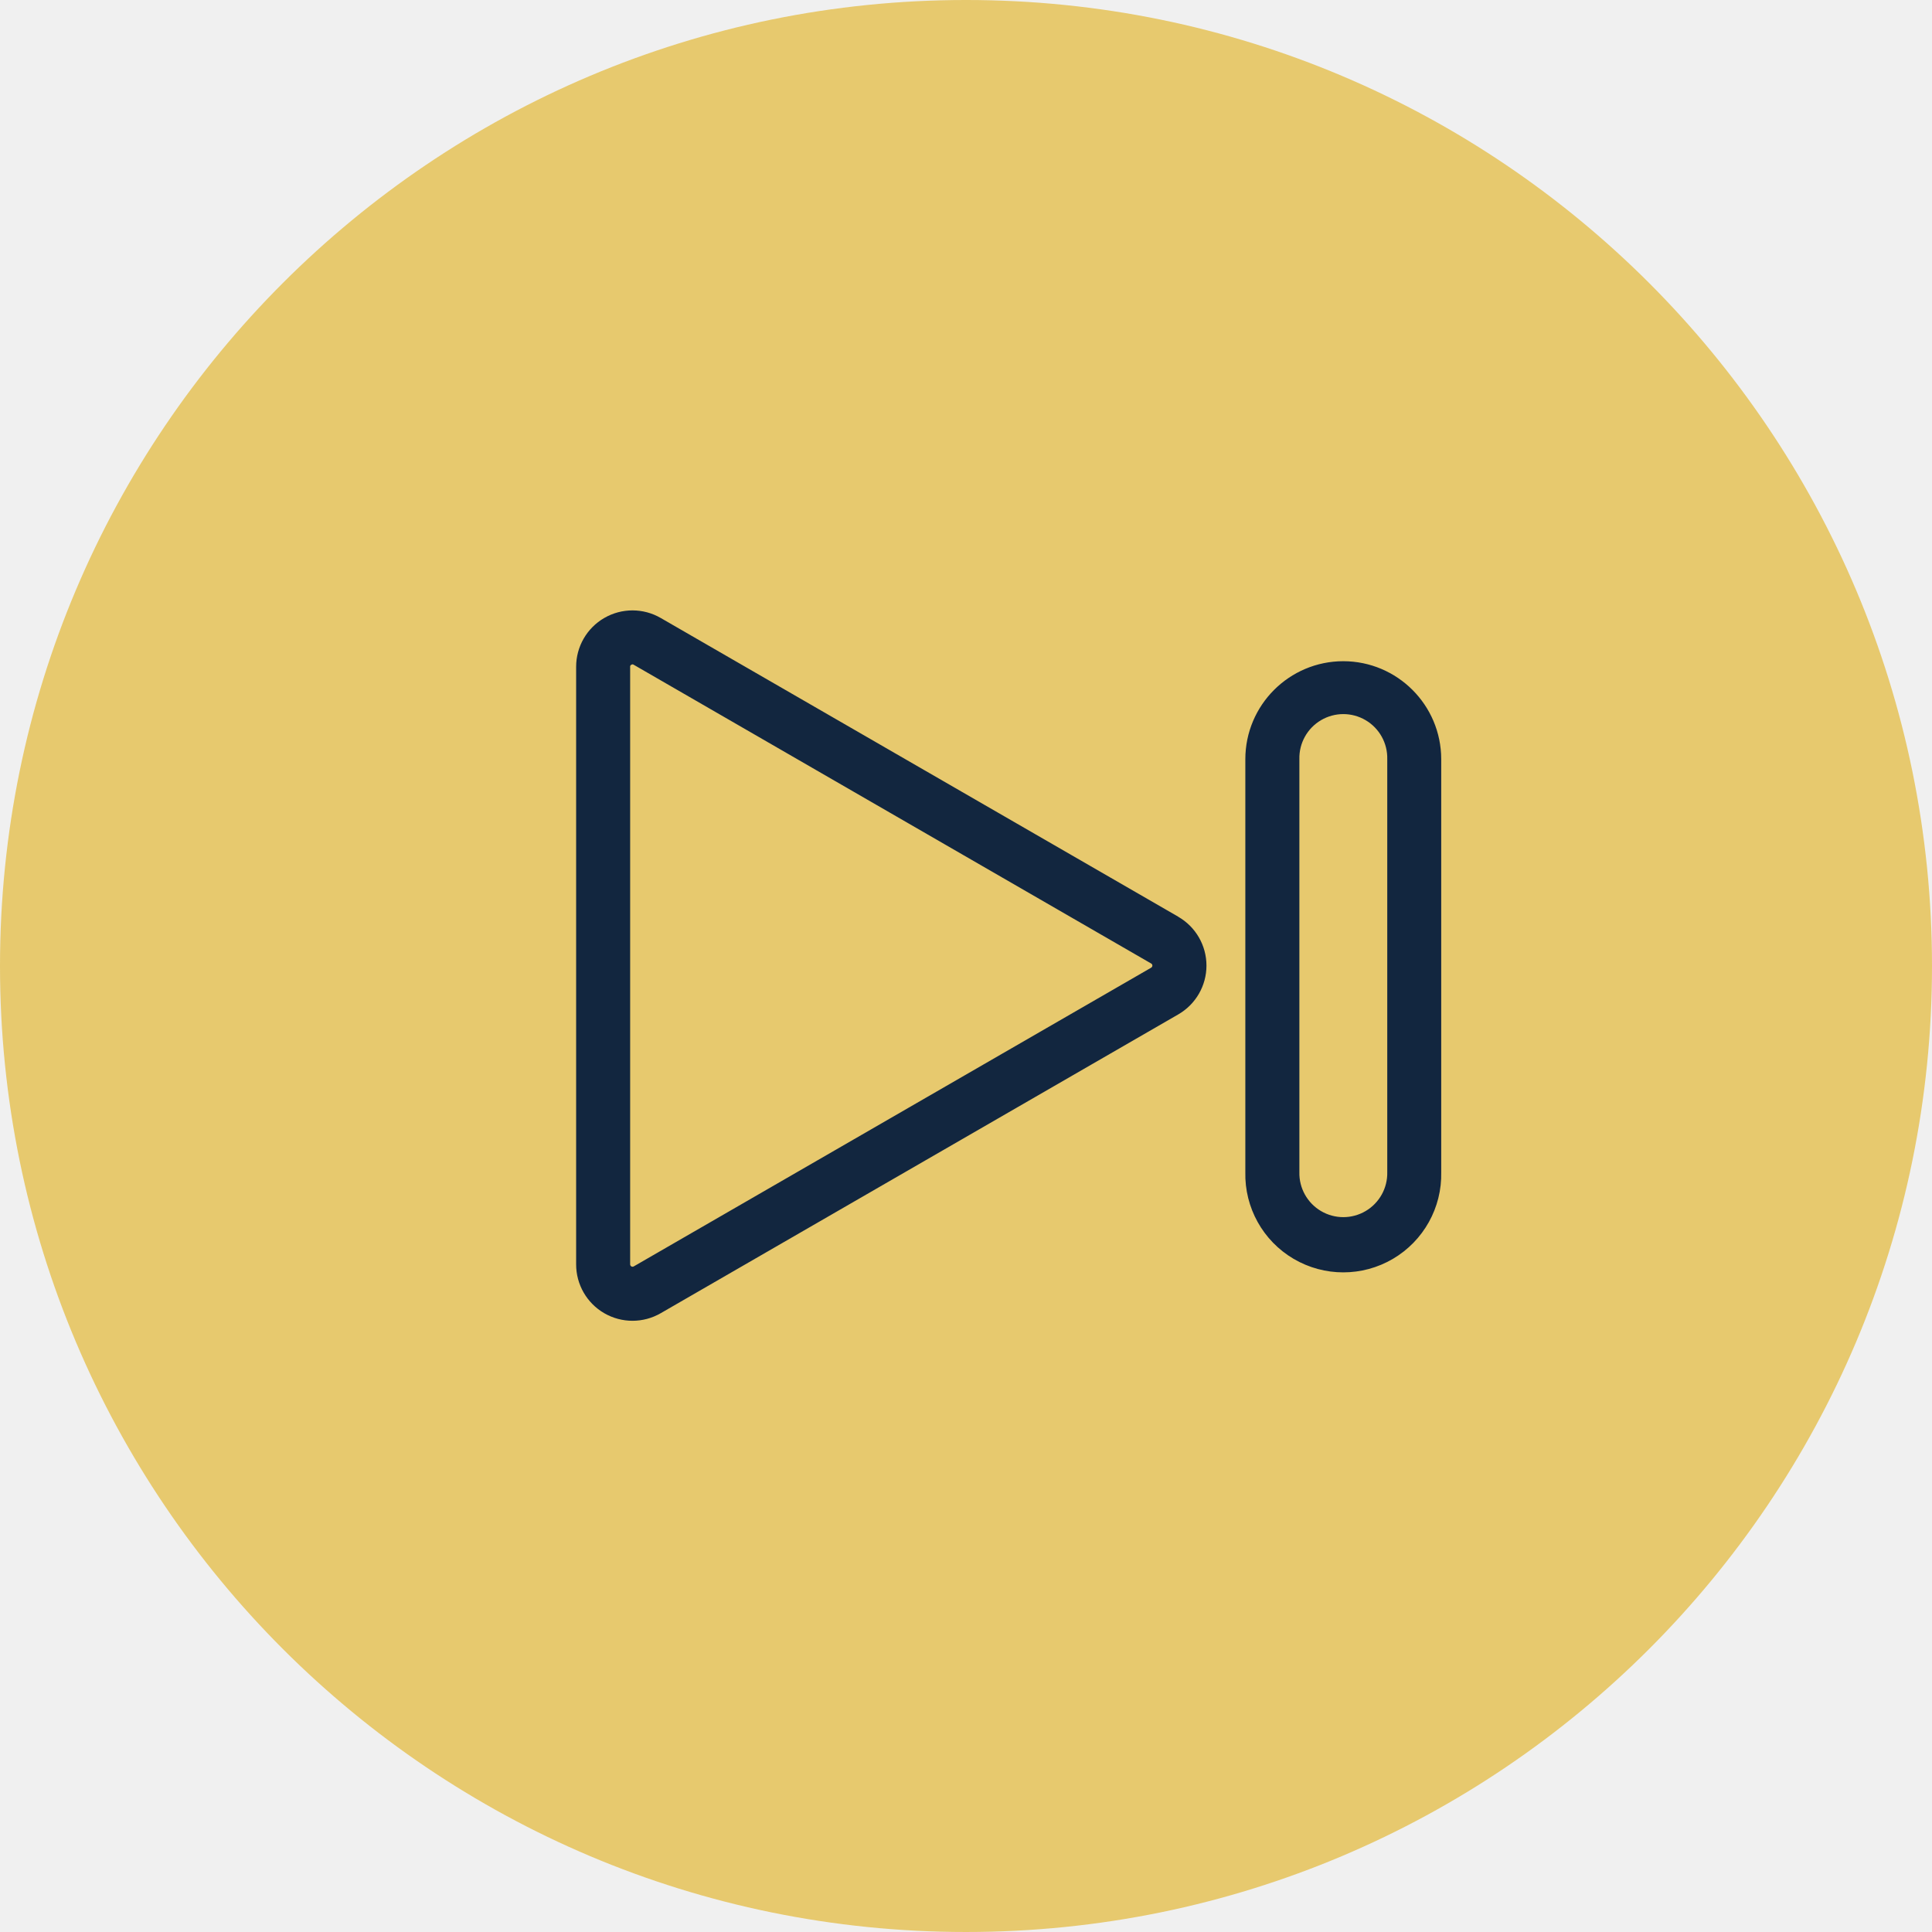
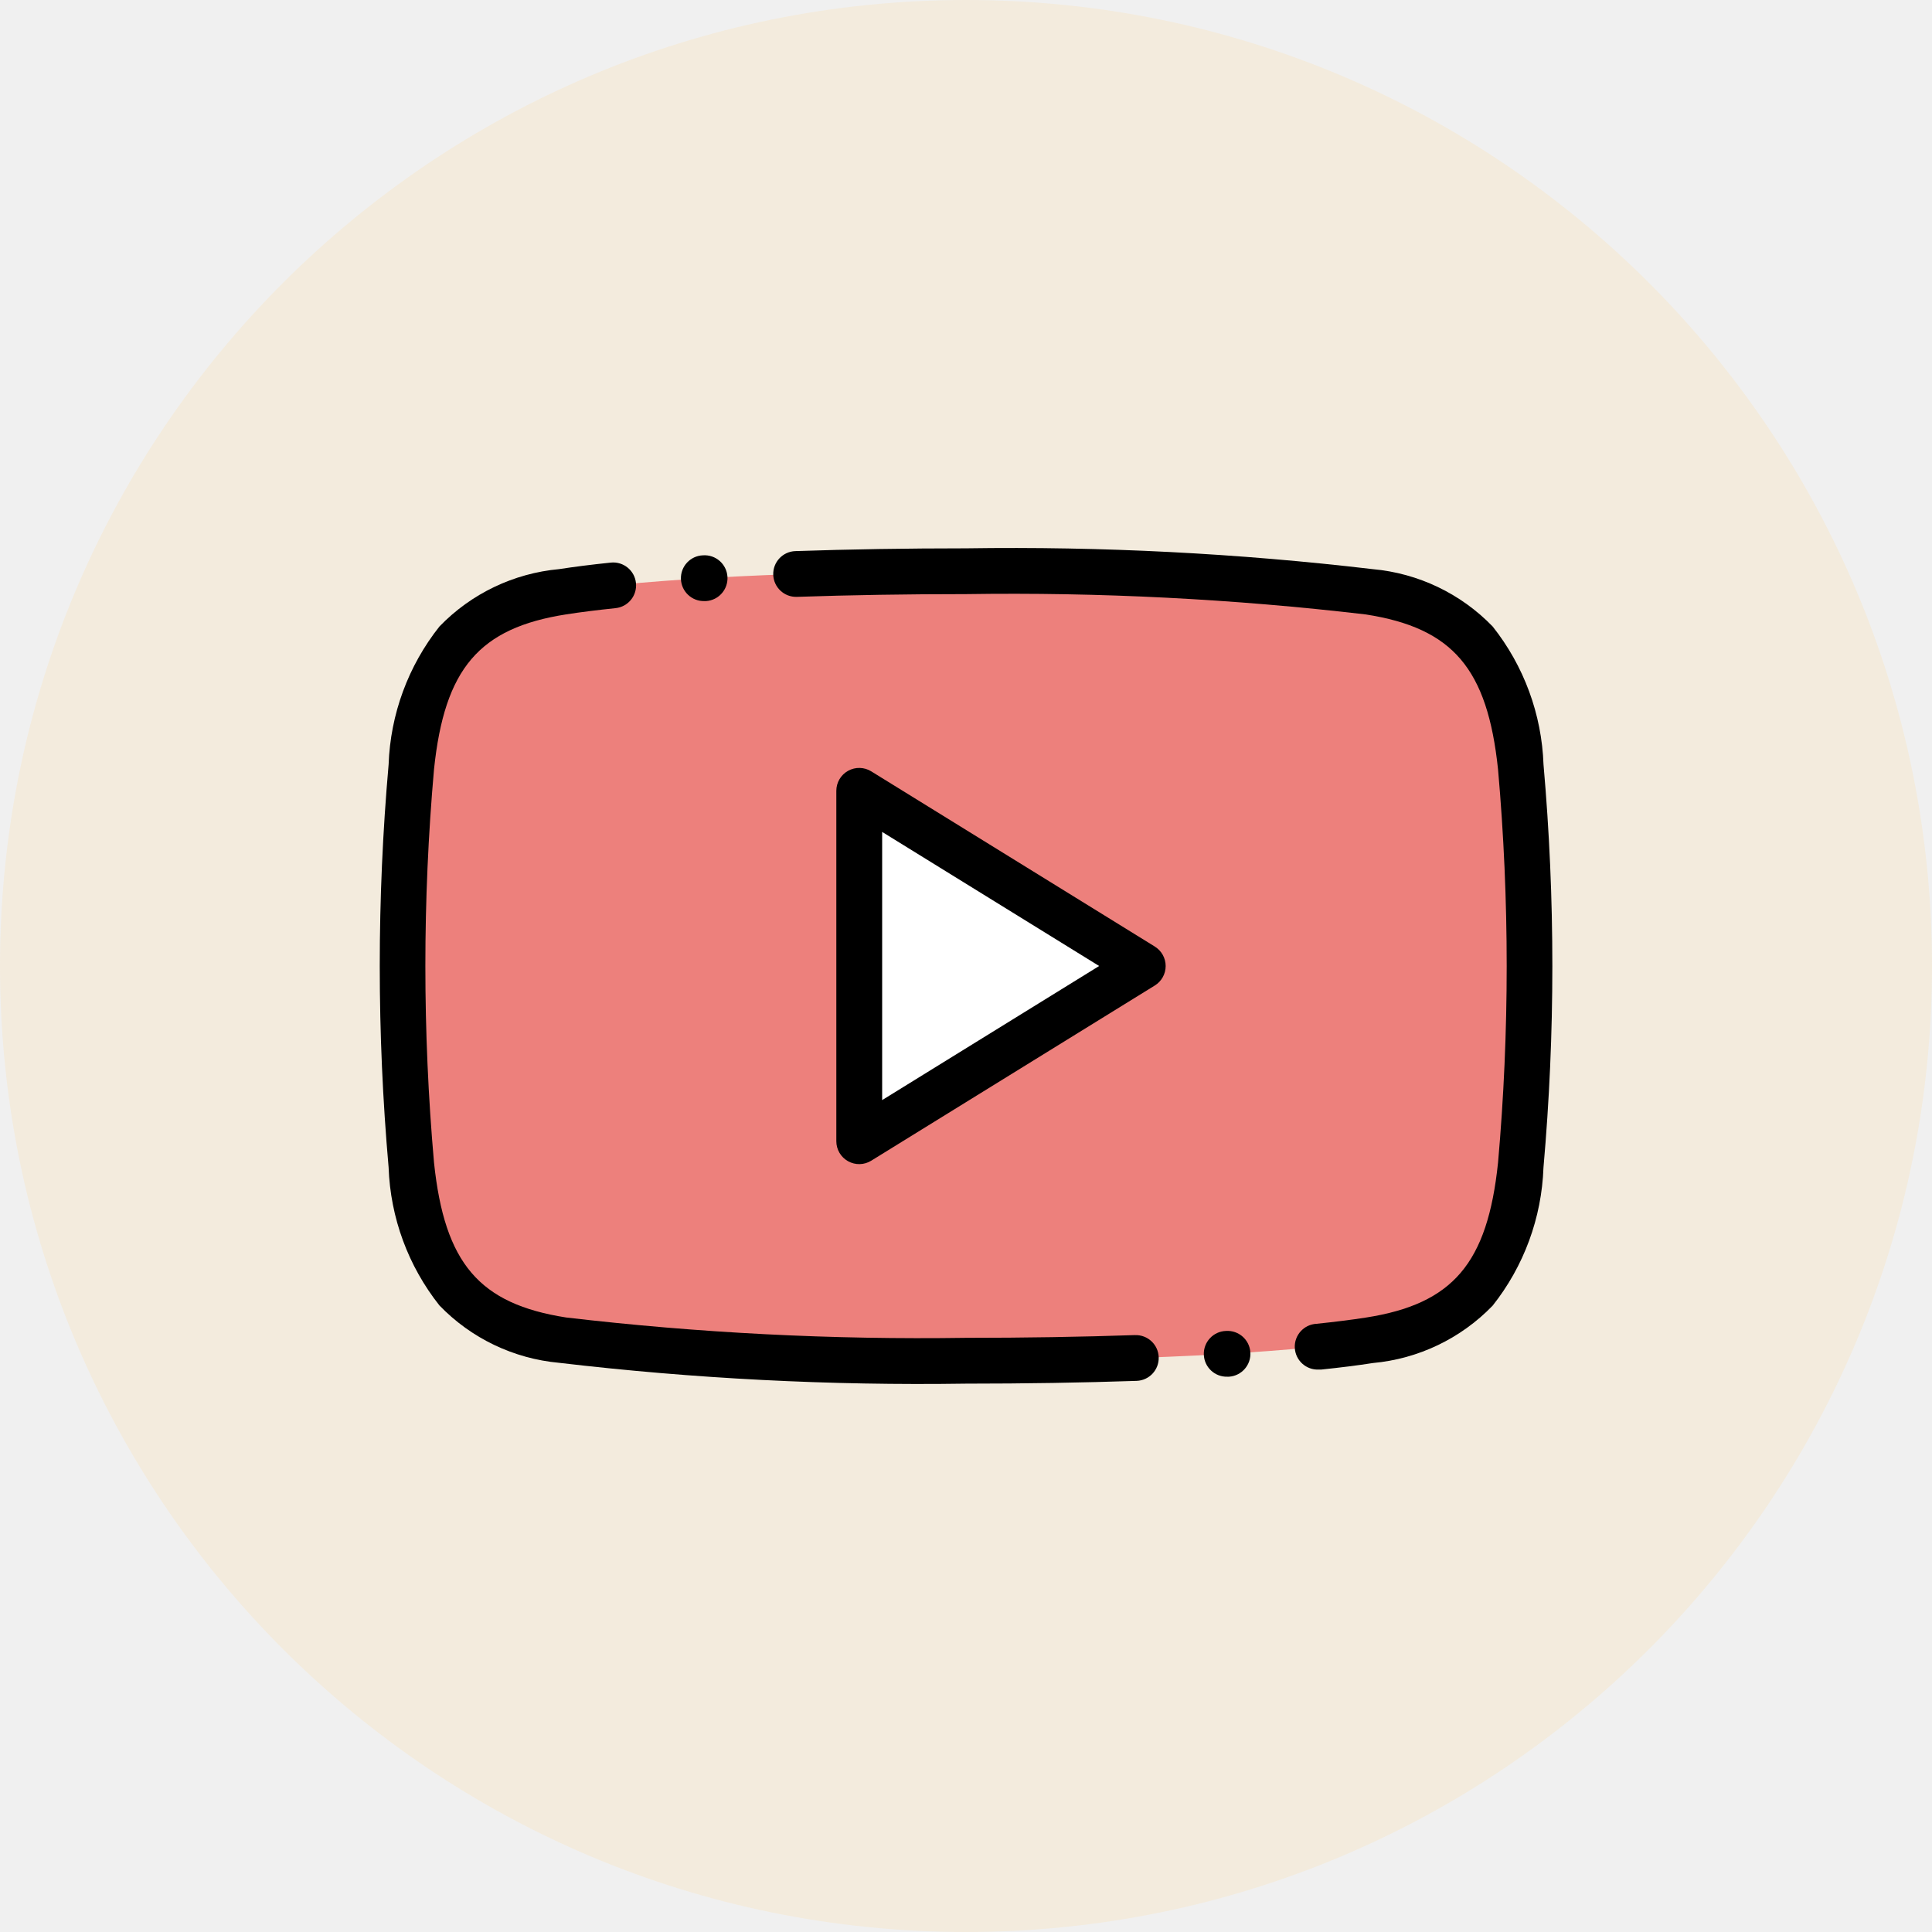
- <svg xmlns="http://www.w3.org/2000/svg" width="72" height="72" viewBox="0 0 72 72">
-   <g id="Grupo_1103322" data-name="Grupo 1103322" transform="translate(-300 -3775.709)">
-     <g id="Grupo_1101384" data-name="Grupo 1101384" transform="translate(85 1083.59)">
-       <path id="Trazado_874626" data-name="Trazado 874626" d="M36,0A36,36,0,1,1,0,36,36,36,0,0,1,36,0Z" transform="translate(215 2692.119)" fill="#e7c96e" />
-       <g id="Grupo_1103092" data-name="Grupo 1103092" transform="translate(218.846 2695.9)">
-         <ellipse id="Elipse_4949" data-name="Elipse 4949" cx="21.335" cy="20.933" rx="21.335" ry="20.933" transform="translate(11.271 12.077)" fill="#12263f" />
-         <path id="boton-de-play" d="M47.864,39.9a1.638,1.638,0,1,1-3.275,0V24.51a1.638,1.638,0,1,1,3.275,0ZM46.226,20.86a3.655,3.655,0,0,0-3.651,3.651V39.9a3.651,3.651,0,1,0,7.3,0V24.51A3.655,3.655,0,0,0,46.226,20.86ZM39.067,32.281,19.782,43.415a.089.089,0,0,1-.133-.077V21.07a.07.07,0,0,1,.044-.077.085.085,0,0,1,.043-.016.088.088,0,0,1,.046.016L39.067,32.127a.089.089,0,0,1,0,.153Zm1.006-1.9L20.789,19.25a2.1,2.1,0,0,0-3.153,1.82V43.338a2.1,2.1,0,0,0,3.153,1.82L40.074,34.024a2.1,2.1,0,0,0,0-3.64ZM32.215,0a32.2,32.2,0,1,0,32.2,32.2A32.24,32.24,0,0,0,32.215,0Z" transform="translate(-0.011)" fill="#e7c96e" fill-rule="evenodd" />
+ <svg xmlns="http://www.w3.org/2000/svg" width="76" height="76" viewBox="0 0 76 76">
+   <g id="Grupo_1102855" data-name="Grupo 1102855" transform="translate(-213 -3433.521)">
+     <g id="Grupo_1101138" data-name="Grupo 1101138" transform="translate(-206 2312.521)">
+       <path id="Trazado_824488" data-name="Trazado 824488" d="M38,0A38,38,0,1,1,0,38,38,38,0,0,1,38,0Z" transform="translate(419 1121)" fill="#f3ebdd" />
+       <g id="Grupo_1102807" data-name="Grupo 1102807" transform="translate(433.935 1142.57)">
+         <path id="Trazado_888390" data-name="Trazado 888390" d="M214.967,109.324l-5.576-3.445v13.78l5.576-3.445,5.576-3.445Zm0,0" transform="translate(-190.525 -96.339)" fill="#fff" fill-rule="evenodd" />
+         <path id="Trazado_888391" data-name="Trazado 888391" d="M27.94,18.64l5.576,3.445,5.576,3.445-5.576,3.445L27.941,32.42V18.64ZM10.319,33.361c.472,4.516,2.286,6.318,5.955,6.89,6.913,1.078,24.818,1.078,31.732,0,3.669-.572,5.482-2.374,5.955-6.89a88.626,88.626,0,0,0,0-15.66c-.472-4.516-2.286-6.318-5.955-6.89-6.914-1.078-24.818-1.078-31.732,0-3.669.572-5.483,2.374-5.955,6.89A88.693,88.693,0,0,0,10.319,33.361Zm0,0" transform="translate(-9.074 -9.101)" fill="#ed807c" fill-rule="evenodd" />
+         <path id="Trazado_888392" data-name="Trazado 888392" d="M29.719,36.575c-2.117.072-4.355.108-6.654.108a119.7,119.7,0,0,1-15.727-.8c-3.423-.534-4.783-2.128-5.2-6.093a88.124,88.124,0,0,1,0-15.473c.415-3.965,1.775-5.559,5.2-6.093.556-.087,1.209-.169,1.941-.245a.9.9,0,1,0-.186-1.792c-.763.079-1.447.166-2.033.257A7.491,7.491,0,0,0,2.352,8.7a9.261,9.261,0,0,0-2,5.431,90.274,90.274,0,0,0,0,15.848,9.262,9.262,0,0,0,2,5.431,7.489,7.489,0,0,0,4.709,2.256,121.313,121.313,0,0,0,16,.819c2.319,0,4.578-.037,6.715-.109a.9.9,0,0,0-.061-1.8Zm0,0" transform="translate(0 -5.626)" />
+         <path id="Trazado_888393" data-name="Trazado 888393" d="M202.117,8.506a9.265,9.265,0,0,0-2-5.431A7.49,7.49,0,0,0,195.4.819,121.32,121.32,0,0,0,179.4,0c-2.319,0-4.577.037-6.714.109a.9.9,0,1,0,.061,1.8c2.116-.072,4.355-.108,6.654-.108a119.713,119.713,0,0,1,15.727.8c3.422.534,4.783,2.128,5.2,6.093a88.055,88.055,0,0,1,0,15.473c-.415,3.965-1.775,5.559-5.2,6.093-.556.087-1.209.169-1.941.245a.9.9,0,0,0,.092,1.8c.031,0,.063,0,.094,0,.763-.079,1.447-.165,2.033-.257a7.492,7.492,0,0,0,4.709-2.256,9.265,9.265,0,0,0,2-5.431A90.277,90.277,0,0,0,202.117,8.506Zm0,0" transform="translate(-156.334)" />
+         <path id="Trazado_888394" data-name="Trazado 888394" d="M211.917,102.9l-11.152-6.89a.9.9,0,0,0-1.375.767v13.78a.9.9,0,0,0,1.375.767l11.152-6.89a.9.9,0,0,0,0-1.533Zm-10.724,6.041V98.392l8.536,5.274Zm0,0" transform="translate(-181.426 -87.236)" />
+         <path id="Trazado_888395" data-name="Trazado 888395" d="M132.749,4.834l.061,0a.9.9,0,0,0-.12-1.8h0a.9.9,0,0,0,.06,1.8Zm0,0" transform="translate(-119.969 -2.759)" />
+         <path id="Trazado_888396" data-name="Trazado 888396" d="M360.987,341.664a.9.9,0,0,0,.059,1.8l.061,0h0a.9.9,0,0,0-.12-1.8Zm0,0" transform="translate(-327.696 -310.878)" />
      </g>
    </g>
  </g>
</svg>
